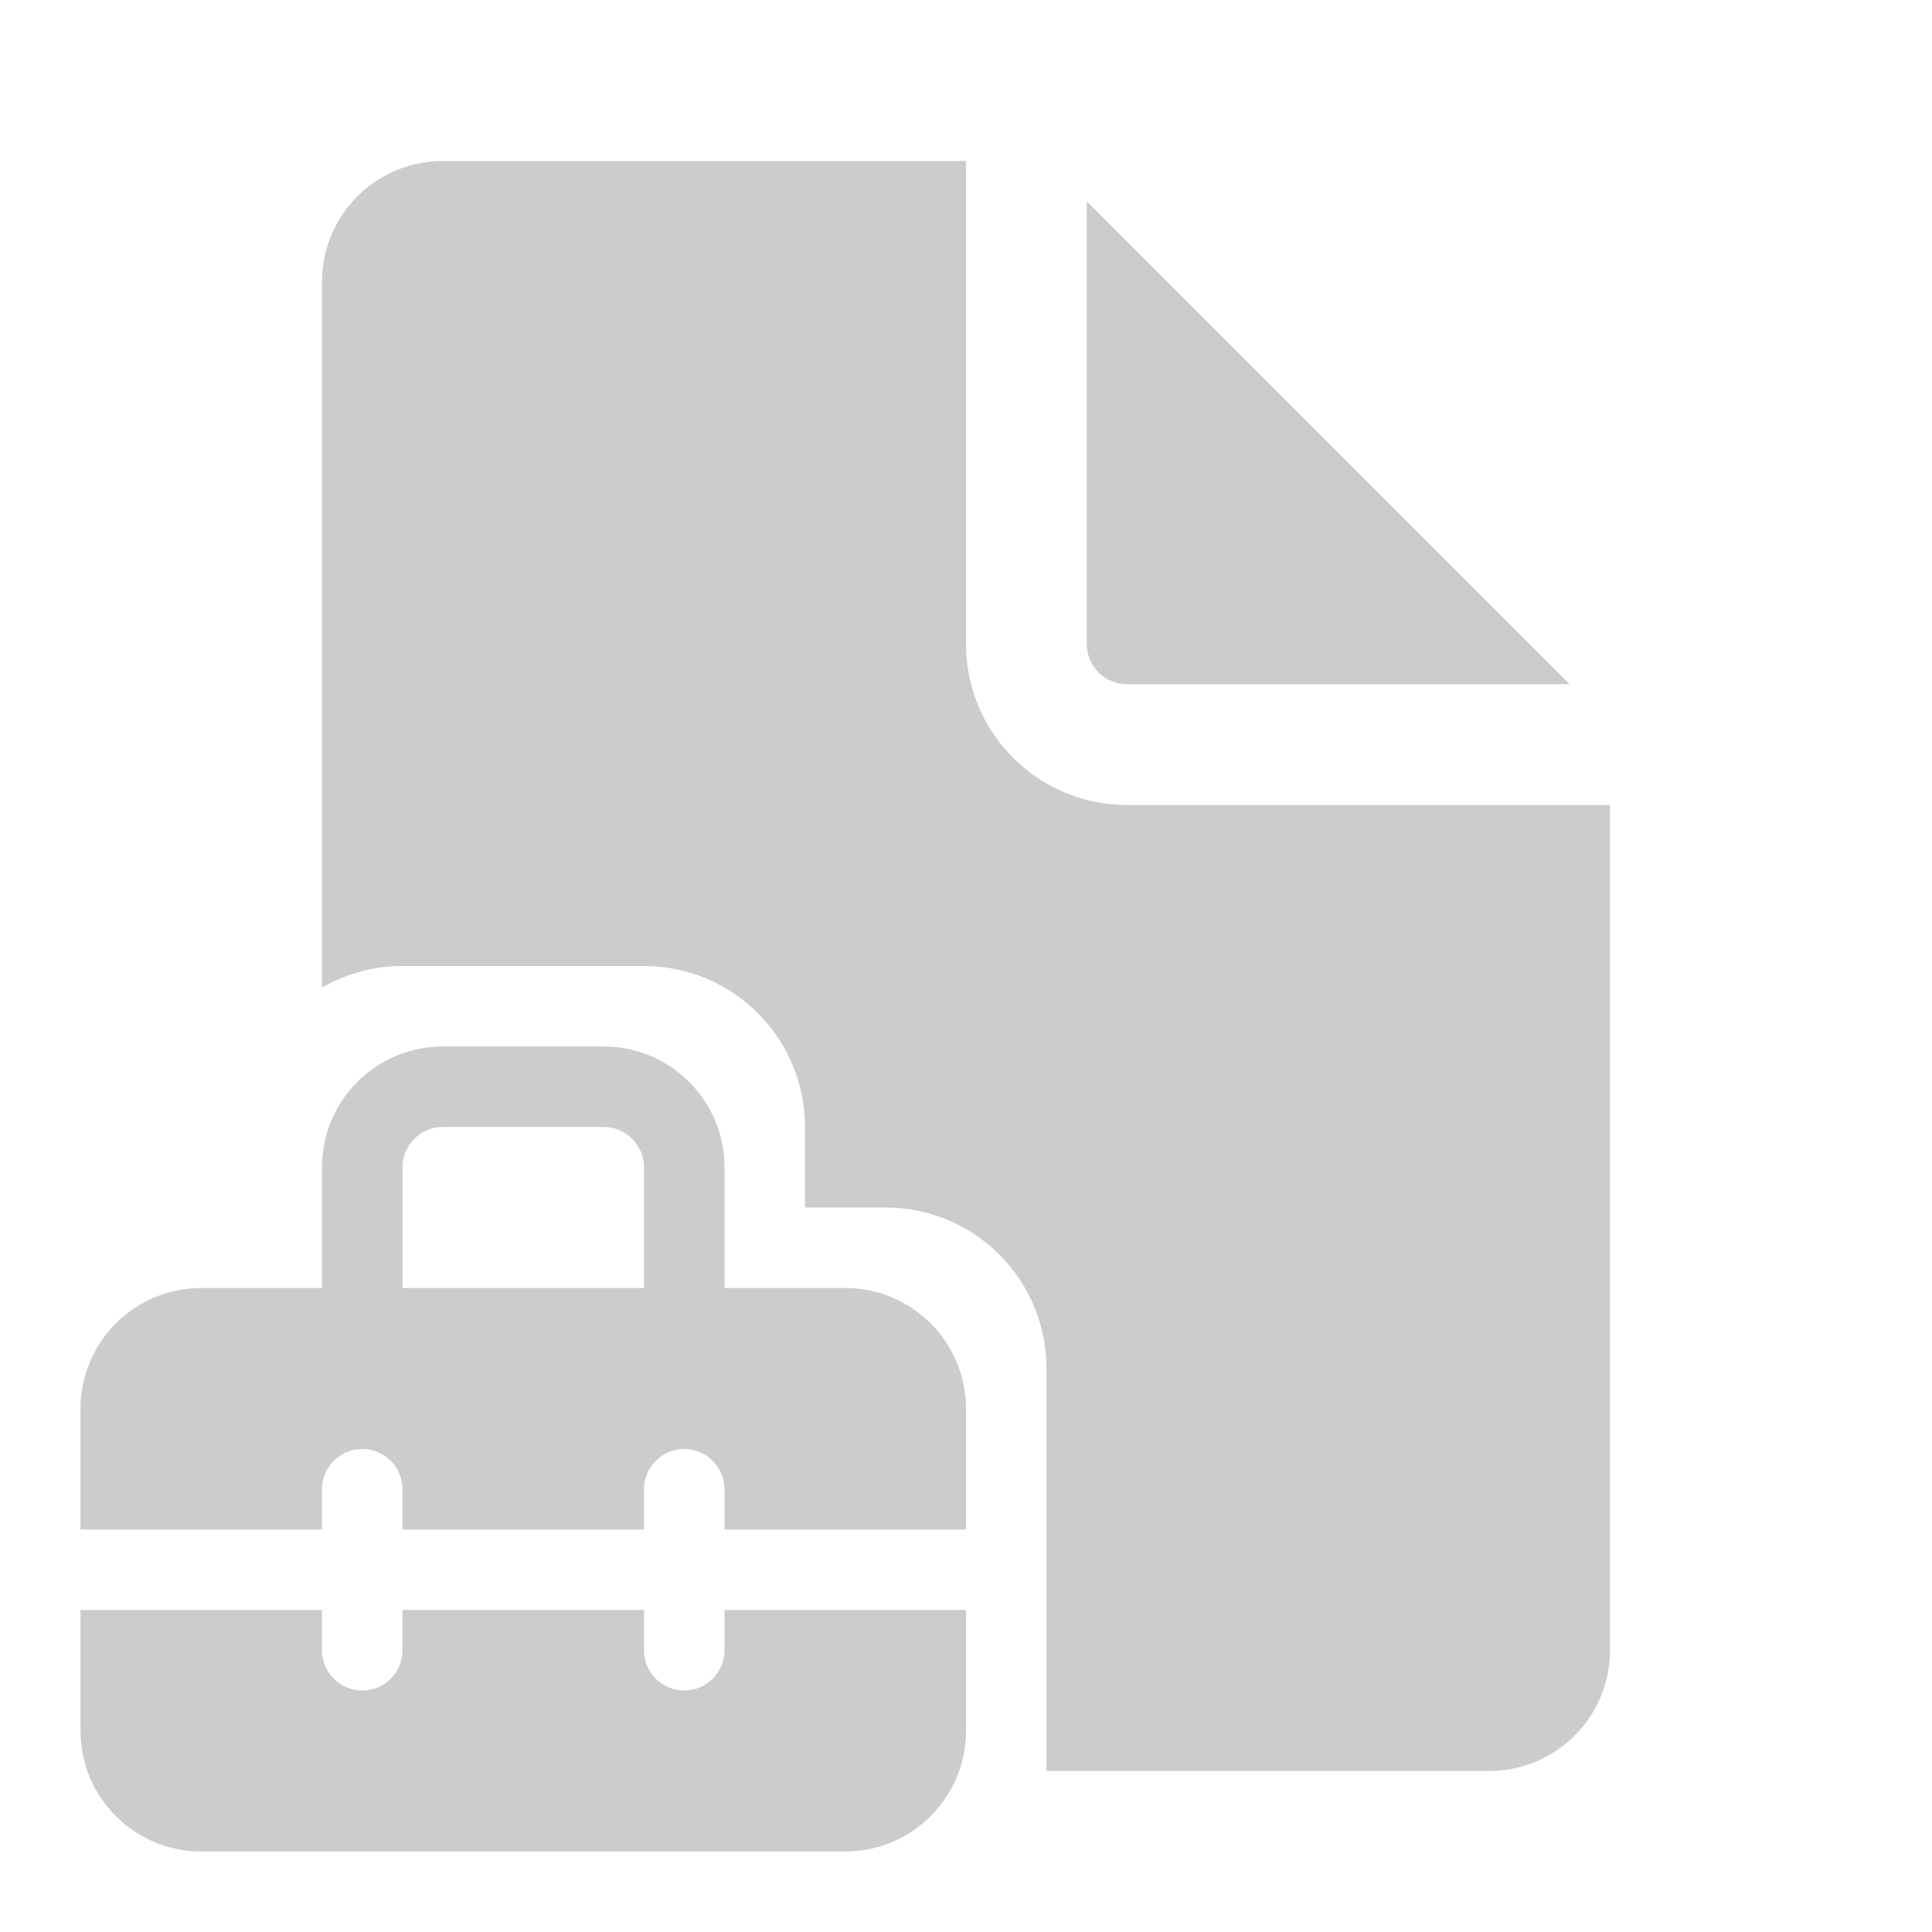
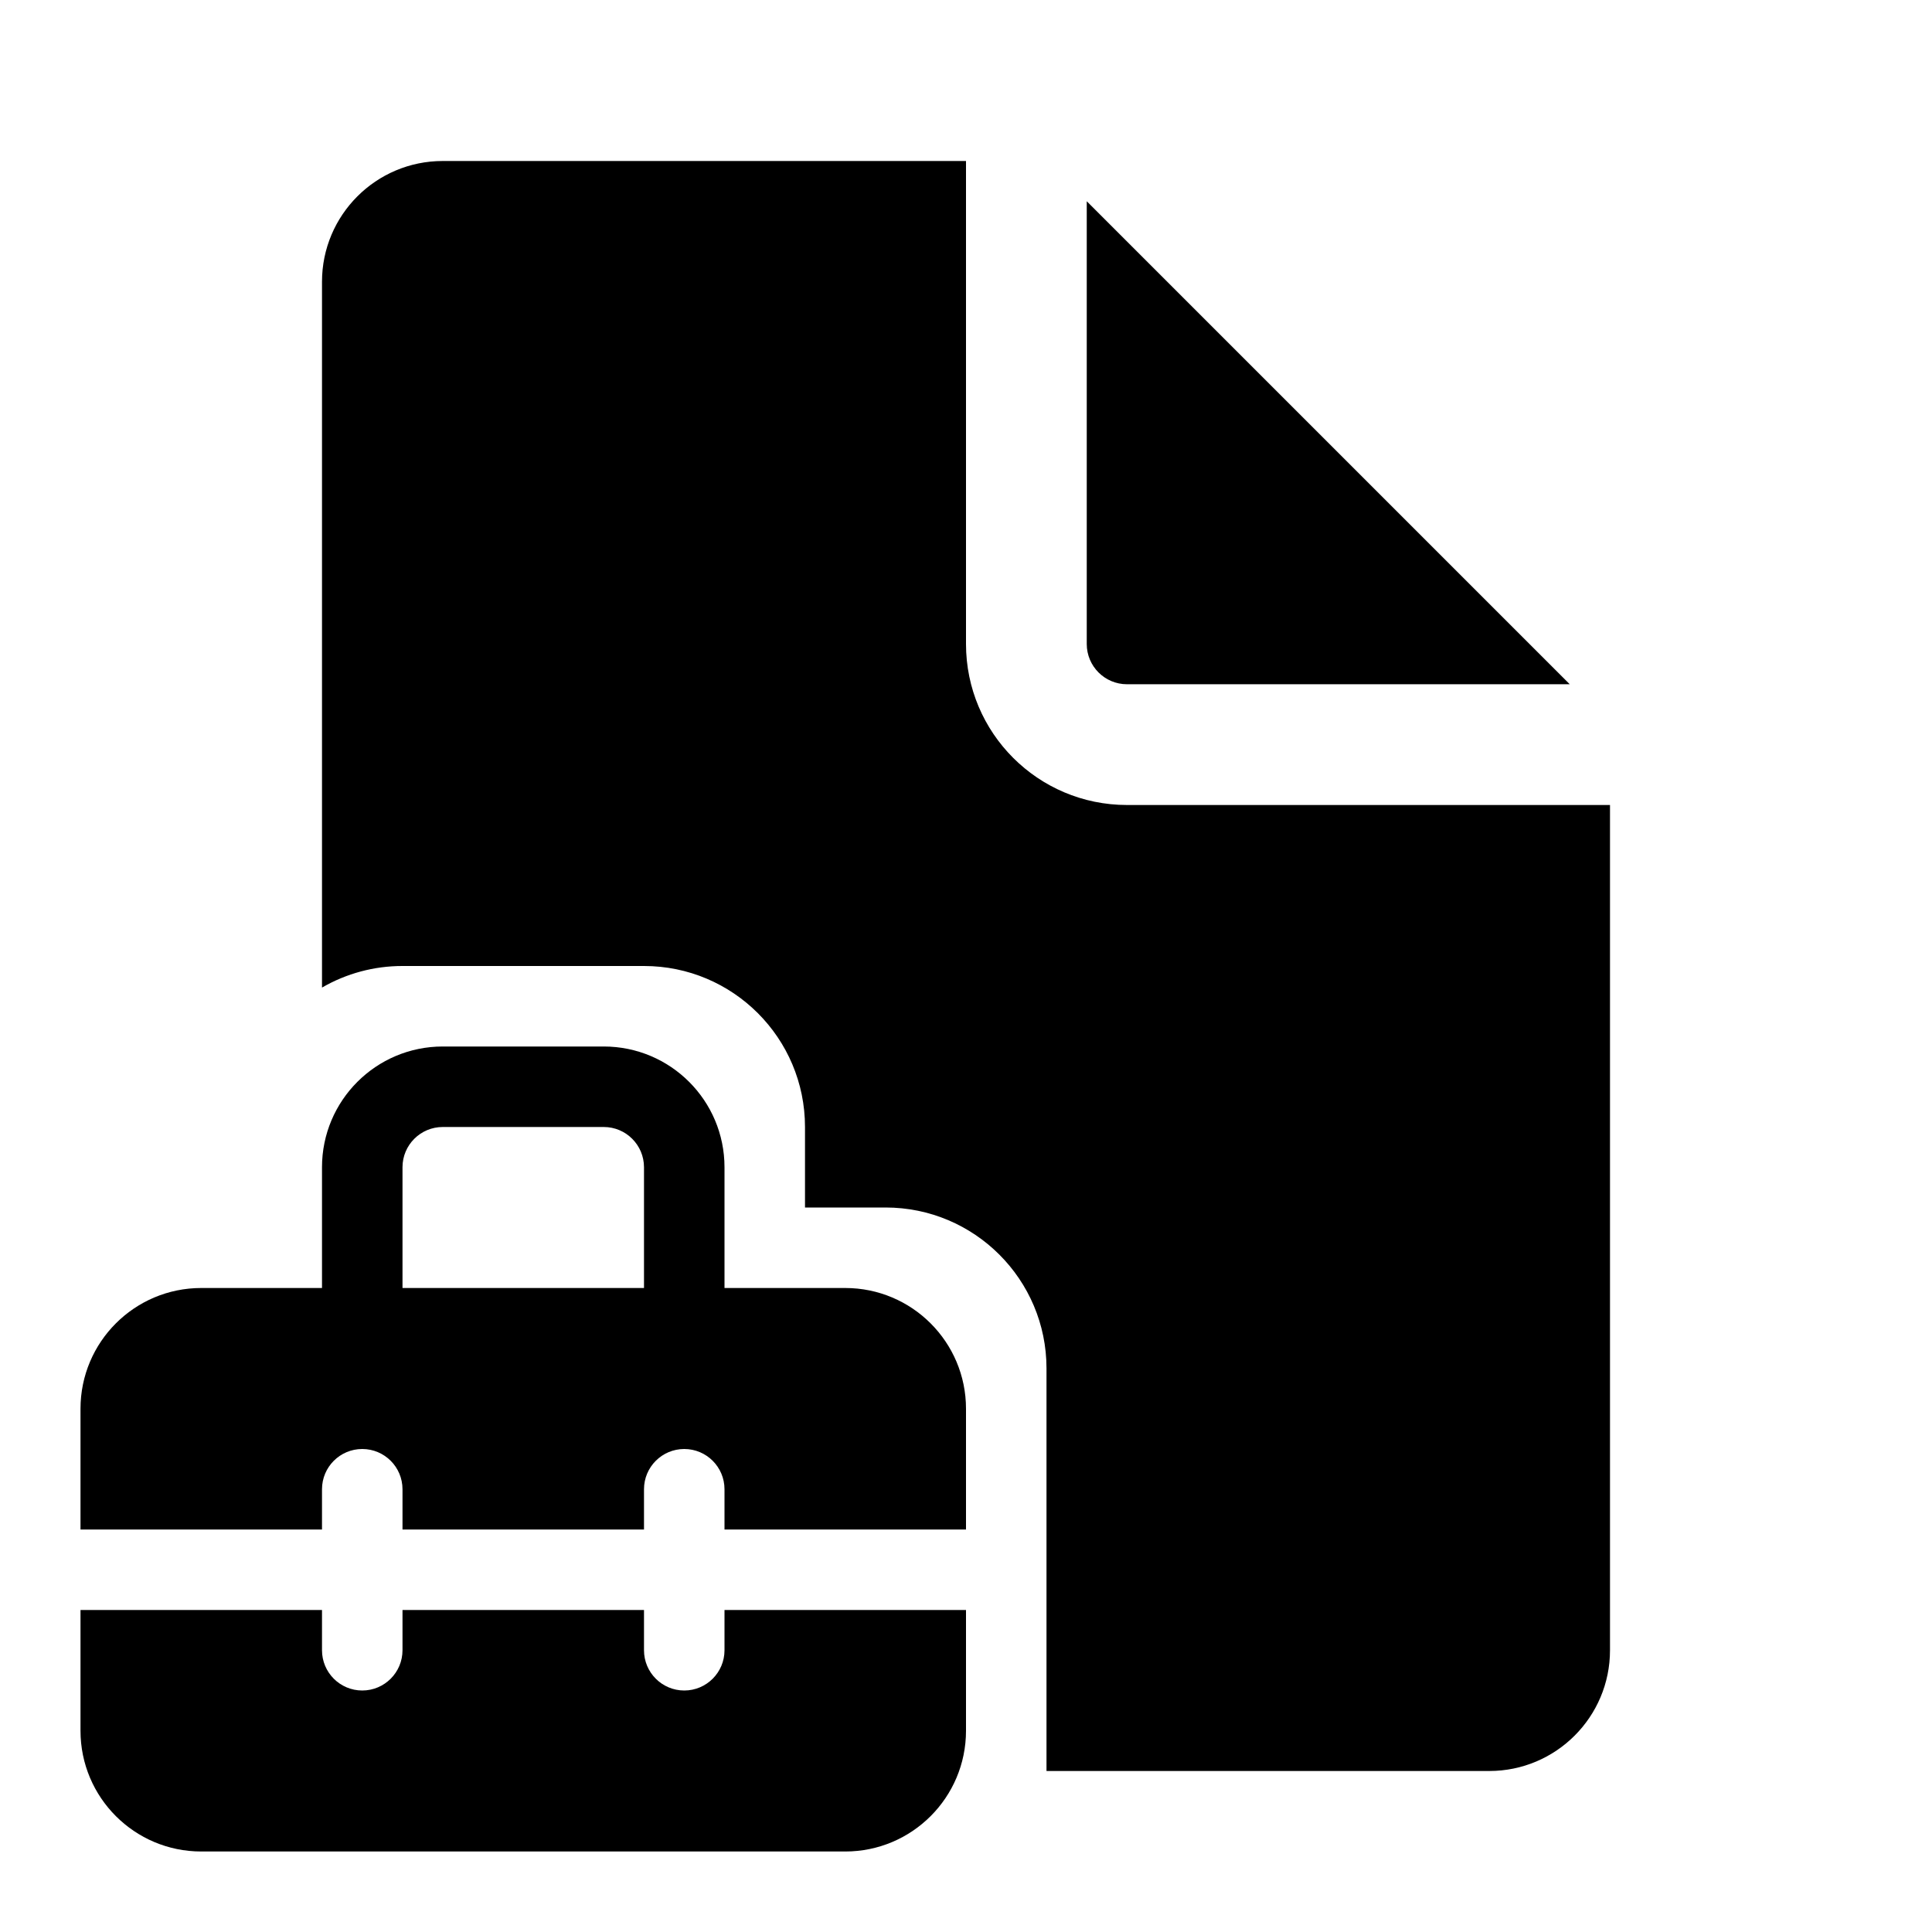
<svg xmlns="http://www.w3.org/2000/svg" width="1em" height="1em" viewBox="0 0 24 24">
-   <path fill="#cccccc" d="M12 2v6a2 2 0 0 0 2 2h6v10.5a1.5 1.5 0 0 1-1.5 1.5H13v-5.001A1.999 1.999 0 0 0 11 15h-1v-1a2 2 0 0 0-2-2H5a1.99 1.99 0 0 0-1 .268V3.5A1.5 1.5 0 0 1 5.5 2zm1.5.5V8a.5.5 0 0 0 .5.5h5.5zM4 16v-1.5A1.5 1.5 0 0 1 5.5 13h2A1.5 1.5 0 0 1 9 14.5V16h1.5a1.5 1.5 0 0 1 1.5 1.5V19H9v-.5a.5.5 0 0 0-1 0v.5H5v-.5a.5.5 0 0 0-1 0v.5H1v-1.5A1.5 1.5 0 0 1 2.5 16zm1-1.5V16h3v-1.5a.5.5 0 0 0-.5-.5h-2a.5.5 0 0 0-.5.5M9 20h3v1.5a1.5 1.5 0 0 1-1.5 1.5h-8A1.5 1.5 0 0 1 1 21.5V20h3v.5a.5.5 0 0 0 1 0V20h3v.5a.5.5 0 0 0 1 0z" />
+   <path fill="currentColor" d="M12 2v6a2 2 0 0 0 2 2h6v10.5a1.5 1.5 0 0 1-1.5 1.5H13v-5.001A1.999 1.999 0 0 0 11 15h-1v-1a2 2 0 0 0-2-2H5a1.99 1.99 0 0 0-1 .268V3.5A1.5 1.5 0 0 1 5.5 2zm1.5.5V8a.5.5 0 0 0 .5.5h5.5zM4 16v-1.5A1.5 1.5 0 0 1 5.5 13h2A1.5 1.5 0 0 1 9 14.5V16h1.5a1.5 1.5 0 0 1 1.5 1.5V19H9v-.5a.5.5 0 0 0-1 0v.5H5v-.5a.5.5 0 0 0-1 0v.5H1v-1.5A1.5 1.5 0 0 1 2.5 16zm1-1.5V16h3v-1.5a.5.5 0 0 0-.5-.5h-2a.5.5 0 0 0-.5.5M9 20h3v1.5a1.5 1.5 0 0 1-1.5 1.5h-8A1.5 1.5 0 0 1 1 21.5V20h3v.5a.5.5 0 0 0 1 0V20h3v.5a.5.5 0 0 0 1 0z" />
</svg>
